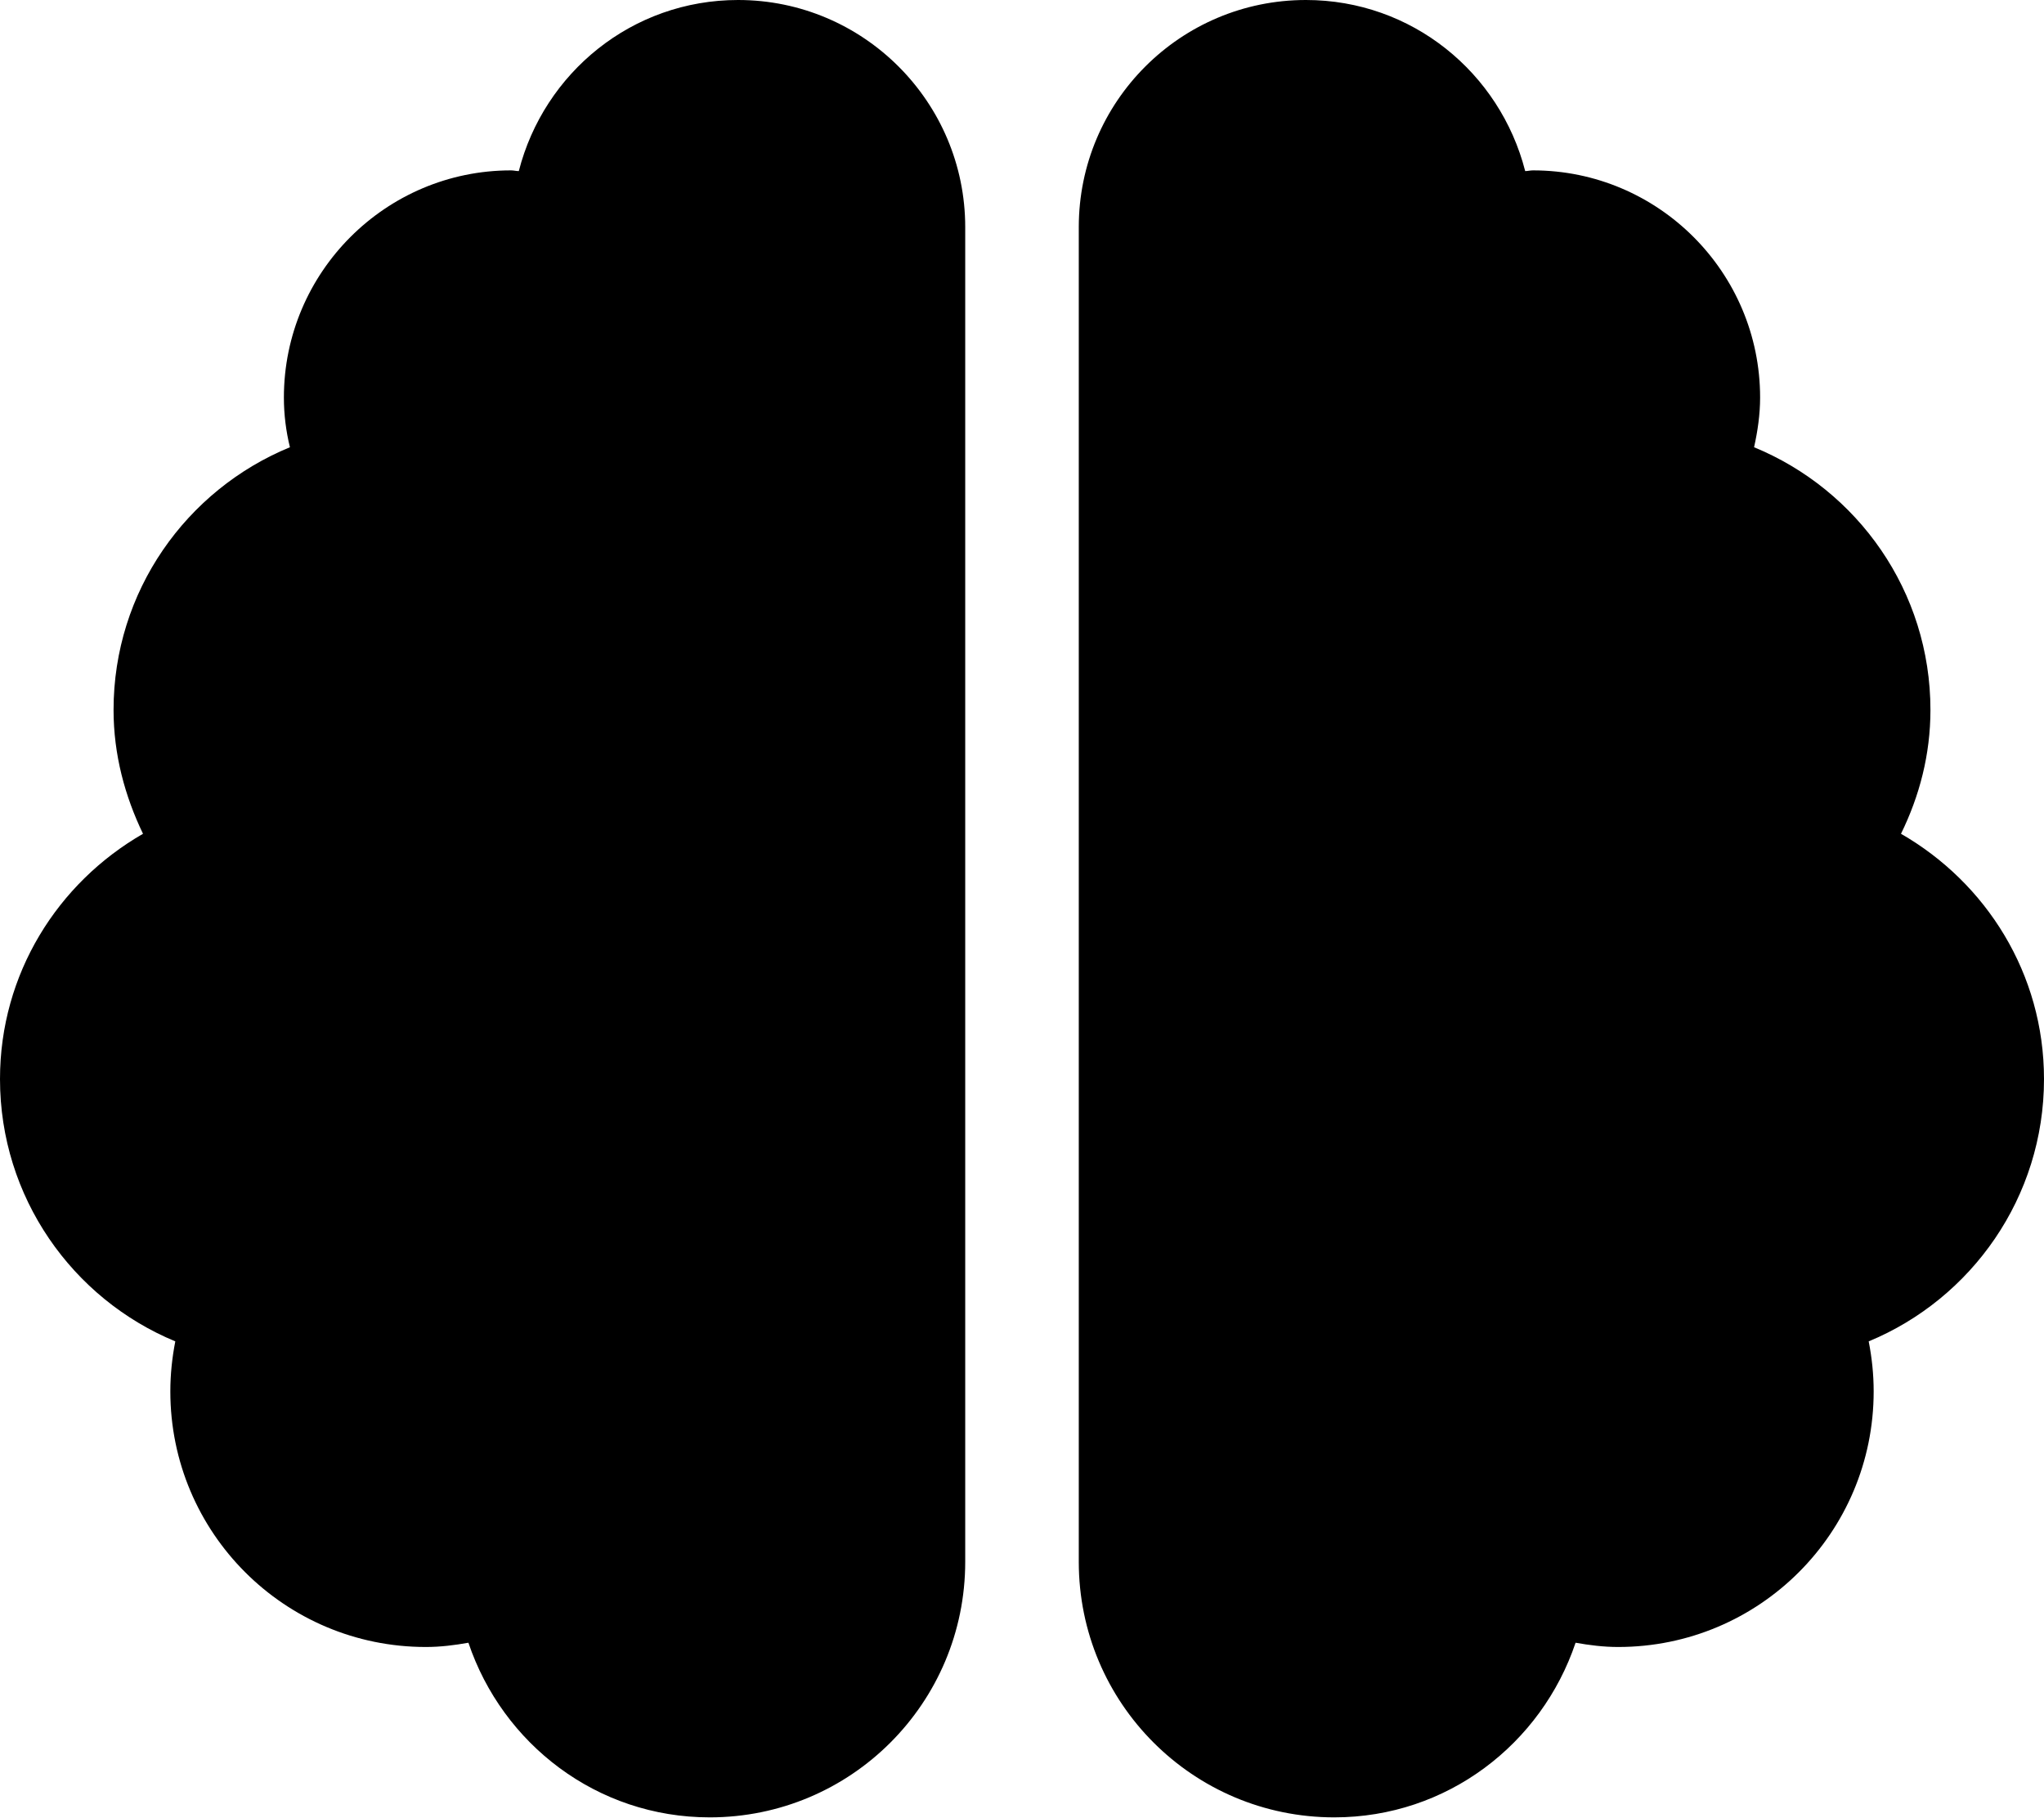
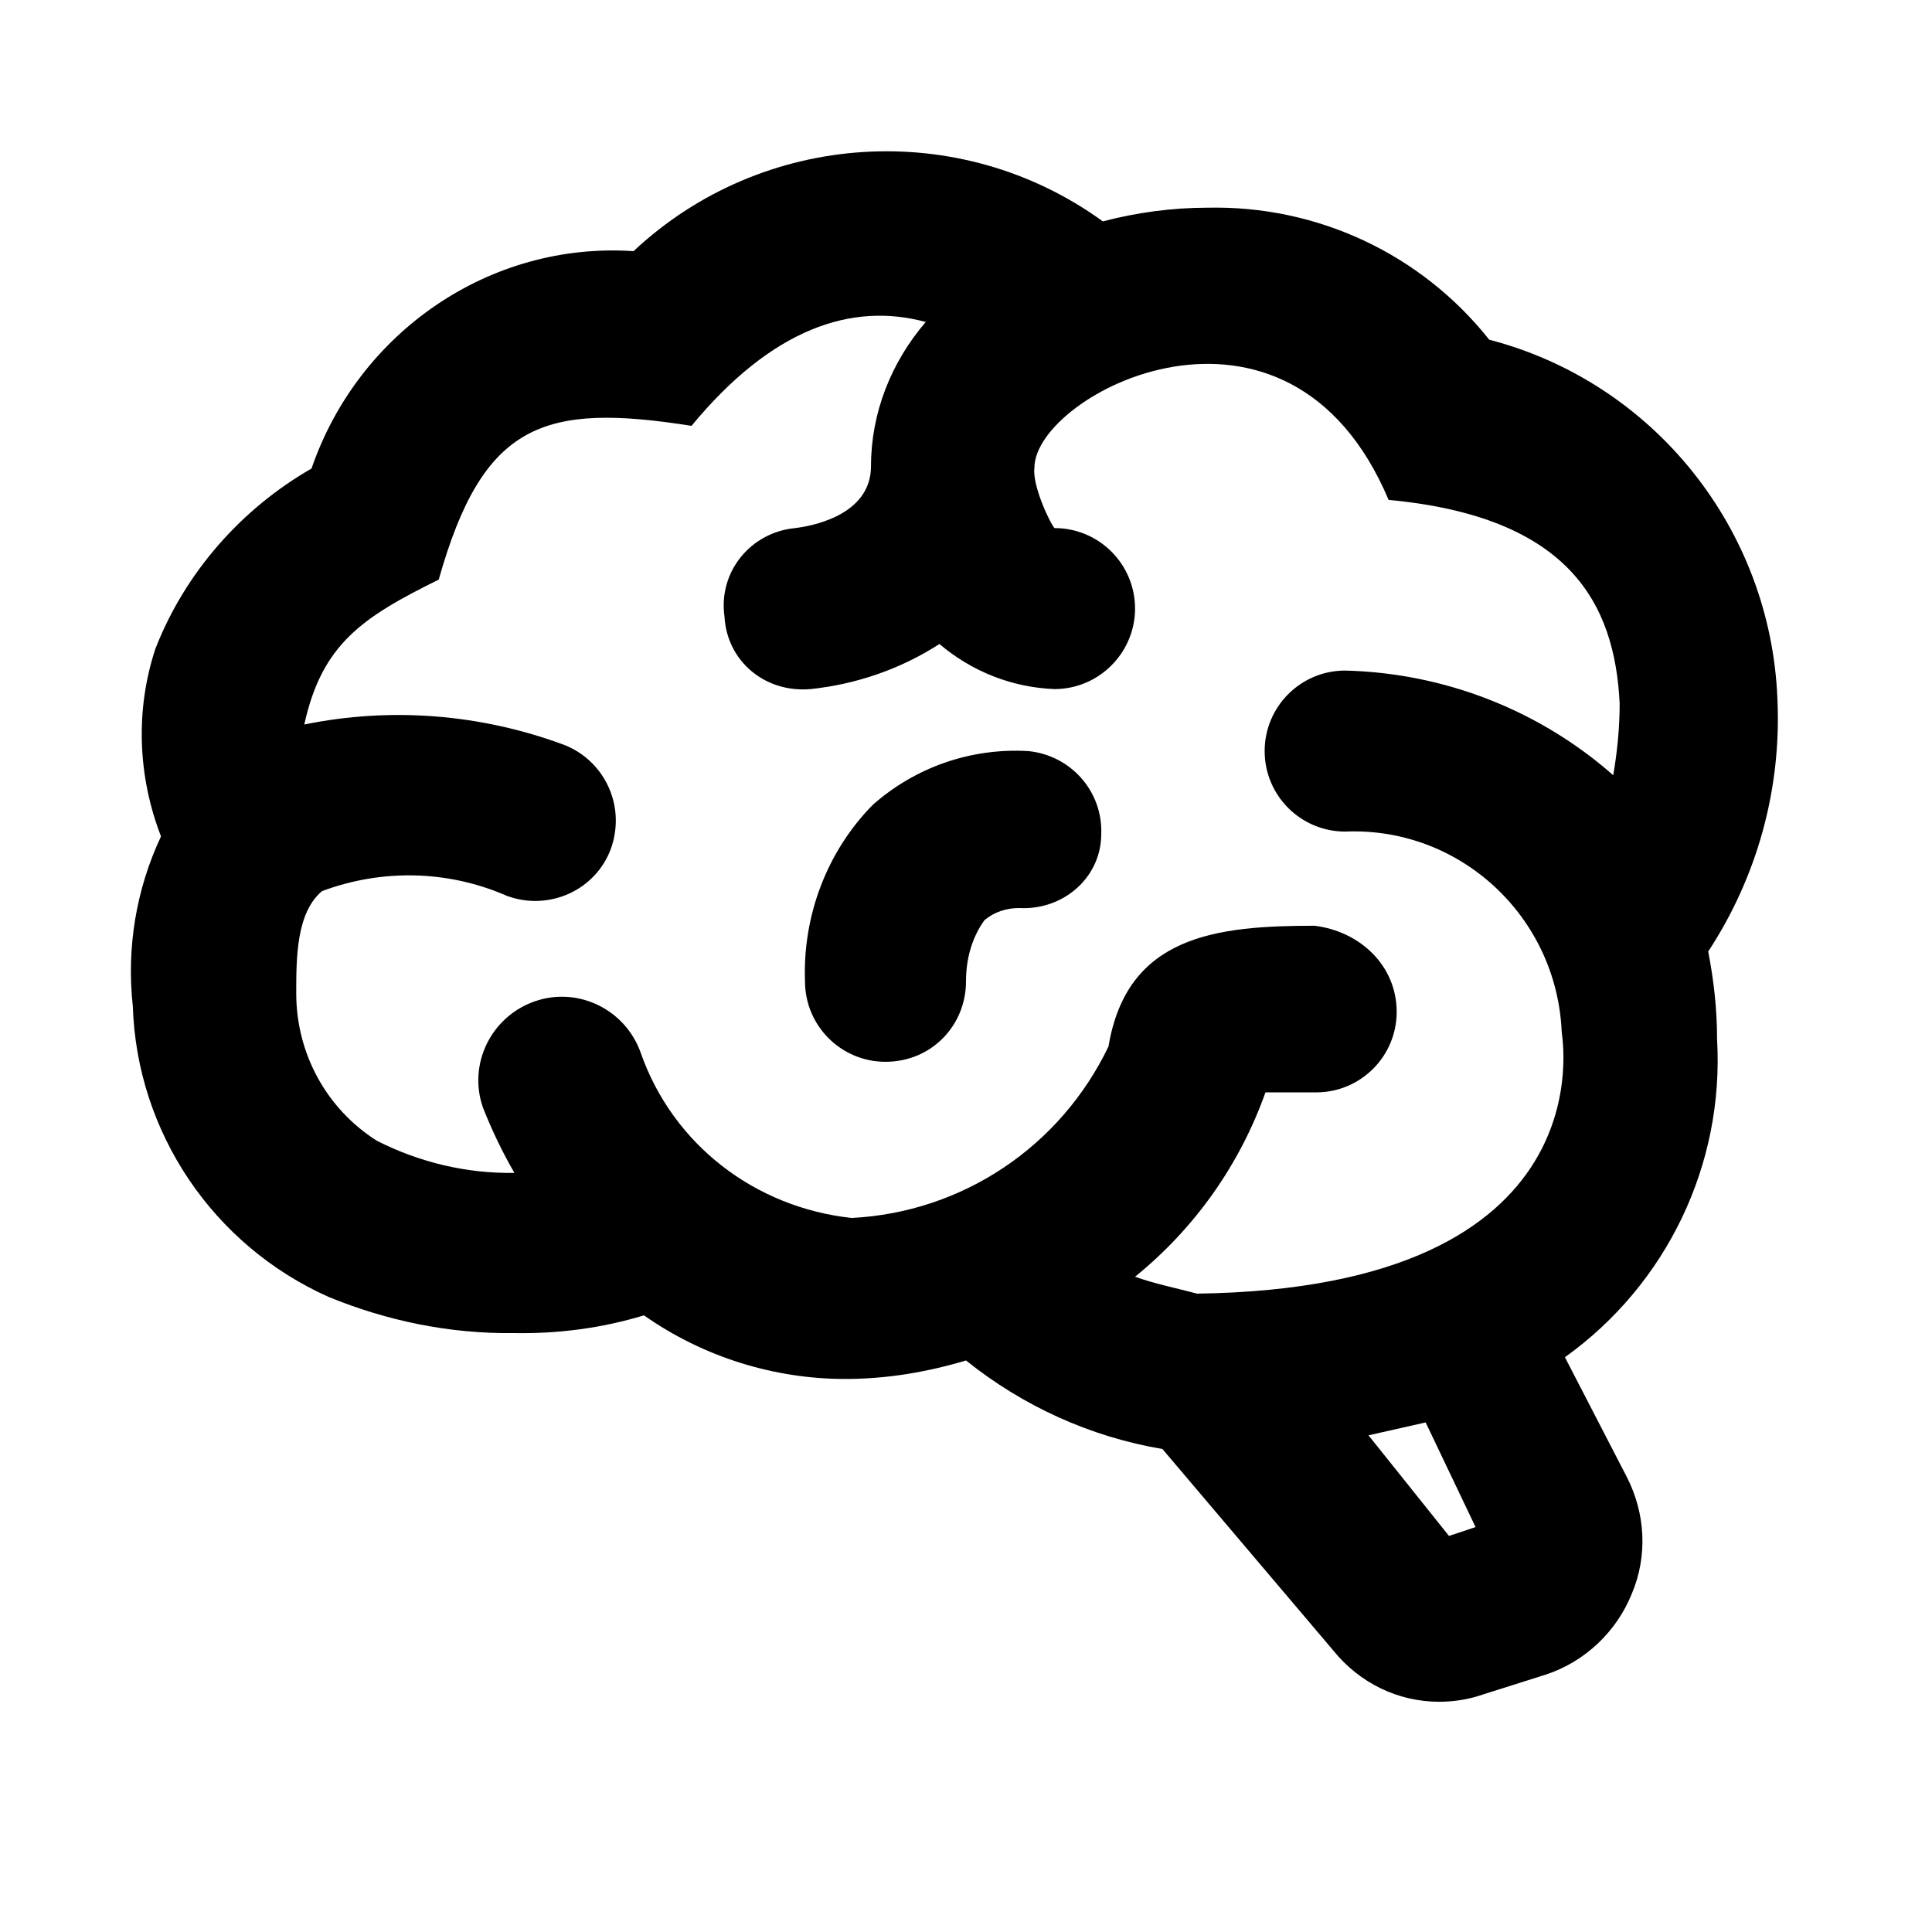
- <svg xmlns="http://www.w3.org/2000/svg" aria-hidden="true" focusable="false" data-prefix="fas" data-icon="brain" class="svg-inline--fa fa-brain fa-w-18" role="img" viewBox="0 0 576 512">
-   <path fill="currentColor" d="M208 0c-29.9 0-54.7 20.5-61.8 48.2-.8 0-1.4-.2-2.2-.2-35.3 0-64 28.7-64 64 0 4.8.6 9.5 1.7 14C52.5 138 32 166.6 32 200c0 12.6 3.2 24.3 8.3 34.9C16.3 248.7 0 274.3 0 304c0 33.3 20.4 61.9 49.4 73.9-.9 4.6-1.4 9.3-1.4 14.1 0 39.8 32.2 72 72 72 4.1 0 8.1-.5 12-1.2 9.6 28.5 36.2 49.2 68 49.2 39.8 0 72-32.2 72-72V64c0-35.3-28.7-64-64-64zm368 304c0-29.7-16.3-55.3-40.3-69.1 5.2-10.6 8.3-22.3 8.3-34.9 0-33.4-20.5-62-49.7-74 1-4.5 1.7-9.2 1.7-14 0-35.3-28.7-64-64-64-.8 0-1.5.2-2.2.2C422.7 20.5 397.9 0 368 0c-35.3 0-64 28.6-64 64v376c0 39.8 32.2 72 72 72 31.8 0 58.4-20.7 68-49.2 3.9.7 7.9 1.2 12 1.2 39.8 0 72-32.2 72-72 0-4.8-.5-9.5-1.4-14.1 29-12 49.4-40.6 49.4-73.9z" />
+ <svg xmlns="http://www.w3.org/2000/svg" version="1.1" width="24" height="24" viewBox="0 0 24 24">
+   <path d="M21.33,12.91C21.42,14.46 20.71,15.95 19.44,16.86L20.21,18.35C20.44,18.8 20.47,19.33 20.27,19.8C20.08,20.27 19.69,20.64 19.21,20.8L18.42,21.05C18.25,21.11 18.06,21.14 17.88,21.14C17.37,21.14 16.89,20.91 16.56,20.5L14.44,18C13.55,17.85 12.71,17.47 12,16.9C11.5,17.05 11,17.13 10.5,17.13C9.62,17.13 8.74,16.86 8,16.34C7.47,16.5 6.93,16.57 6.38,16.56C5.59,16.57 4.81,16.41 4.08,16.11C2.65,15.47 1.7,14.07 1.65,12.5C1.57,11.78 1.69,11.05 2,10.39C1.71,9.64 1.68,8.82 1.93,8.06C2.3,7.11 3,6.32 3.87,5.82C4.45,4.13 6.08,3 7.87,3.12C9.47,1.62 11.92,1.46 13.7,2.75C14.12,2.64 14.56,2.58 15,2.58C16.36,2.55 17.65,3.15 18.5,4.22C20.54,4.75 22,6.57 22.08,8.69C22.13,9.8 21.83,10.89 21.22,11.82C21.29,12.18 21.33,12.54 21.33,12.91M16.33,11.5C16.9,11.57 17.35,12 17.35,12.57A1,1 0 0,1 16.35,13.57H15.72C15.4,14.47 14.84,15.26 14.1,15.86C14.35,15.95 14.61,16 14.87,16.07C20,16 19.4,12.87 19.4,12.82C19.34,11.39 18.14,10.27 16.71,10.33A1,1 0 0,1 15.71,9.33A1,1 0 0,1 16.71,8.33C17.94,8.36 19.12,8.82 20.04,9.63C20.09,9.34 20.12,9.04 20.12,8.74C20.06,7.5 19.5,6.42 17.25,6.21C16,3.25 12.85,4.89 12.85,5.81V5.81C12.82,6.04 13.06,6.53 13.1,6.56A1,1 0 0,1 14.1,7.56C14.1,8.11 13.65,8.56 13.1,8.56V8.56C12.57,8.54 12.07,8.34 11.67,8C11.19,8.31 10.64,8.5 10.07,8.56V8.56C9.5,8.61 9.03,8.21 9,7.66C8.92,7.1 9.33,6.61 9.88,6.56C10.04,6.54 10.82,6.42 10.82,5.79V5.79C10.82,5.13 11.07,4.5 11.5,4C10.58,3.75 9.59,4.08 8.59,5.29C6.75,5 6,5.25 5.45,7.2C4.5,7.67 4,8 3.78,9C4.86,8.78 5.97,8.87 7,9.25C7.5,9.44 7.78,10 7.59,10.54C7.4,11.06 6.82,11.32 6.3,11.13C5.57,10.81 4.75,10.79 4,11.07C3.68,11.34 3.68,11.9 3.68,12.34C3.68,13.08 4.05,13.77 4.68,14.17C5.21,14.44 5.8,14.58 6.39,14.57C6.24,14.31 6.11,14.04 6,13.76C5.81,13.22 6.1,12.63 6.64,12.44C7.18,12.25 7.77,12.54 7.96,13.08C8.36,14.22 9.38,15 10.58,15.13C11.95,15.06 13.17,14.25 13.77,13C14,11.62 15.11,11.5 16.33,11.5M18.33,18.97L17.71,17.67L17,17.83L18,19.08L18.33,18.97M13.68,10.36C13.7,9.83 13.3,9.38 12.77,9.33C12.06,9.29 11.37,9.53 10.84,10C10.27,10.58 9.97,11.38 10,12.19A1,1 0 0,0 11,13.19C11.57,13.19 12,12.74 12,12.19C12,11.92 12.07,11.65 12.23,11.43C12.35,11.33 12.5,11.28 12.66,11.28C13.21,11.31 13.68,10.9 13.68,10.36Z" />
</svg>
